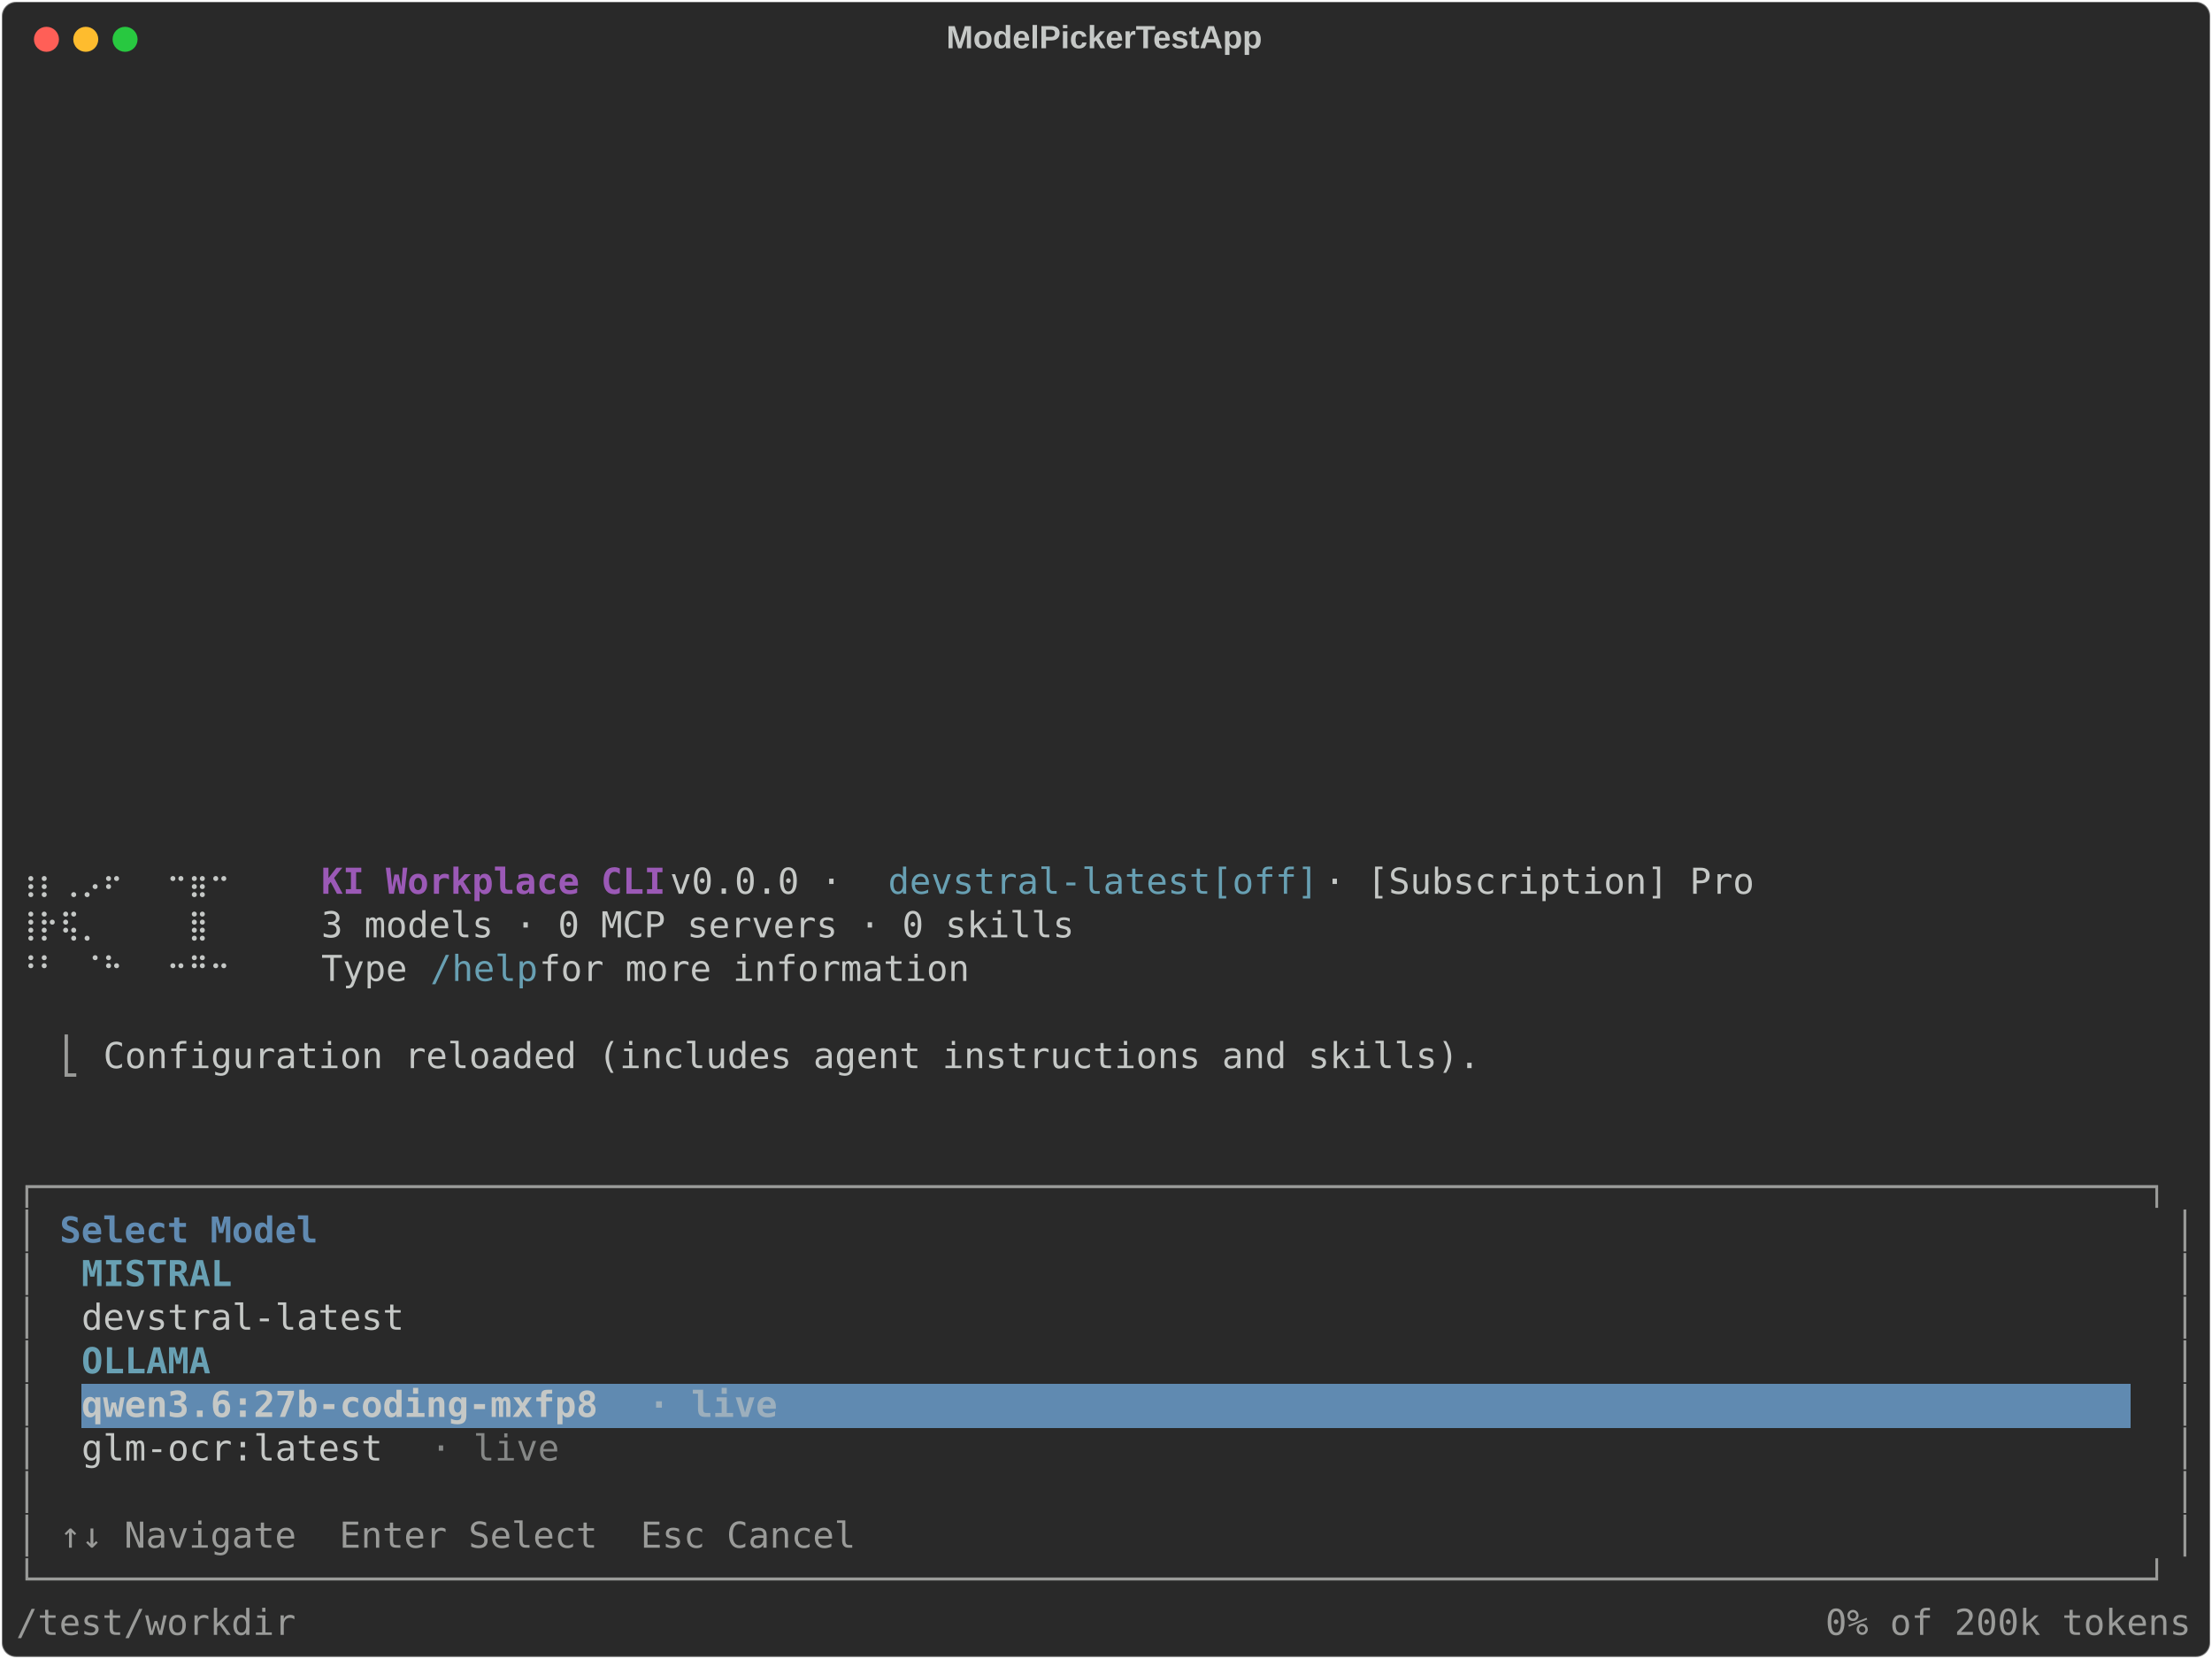
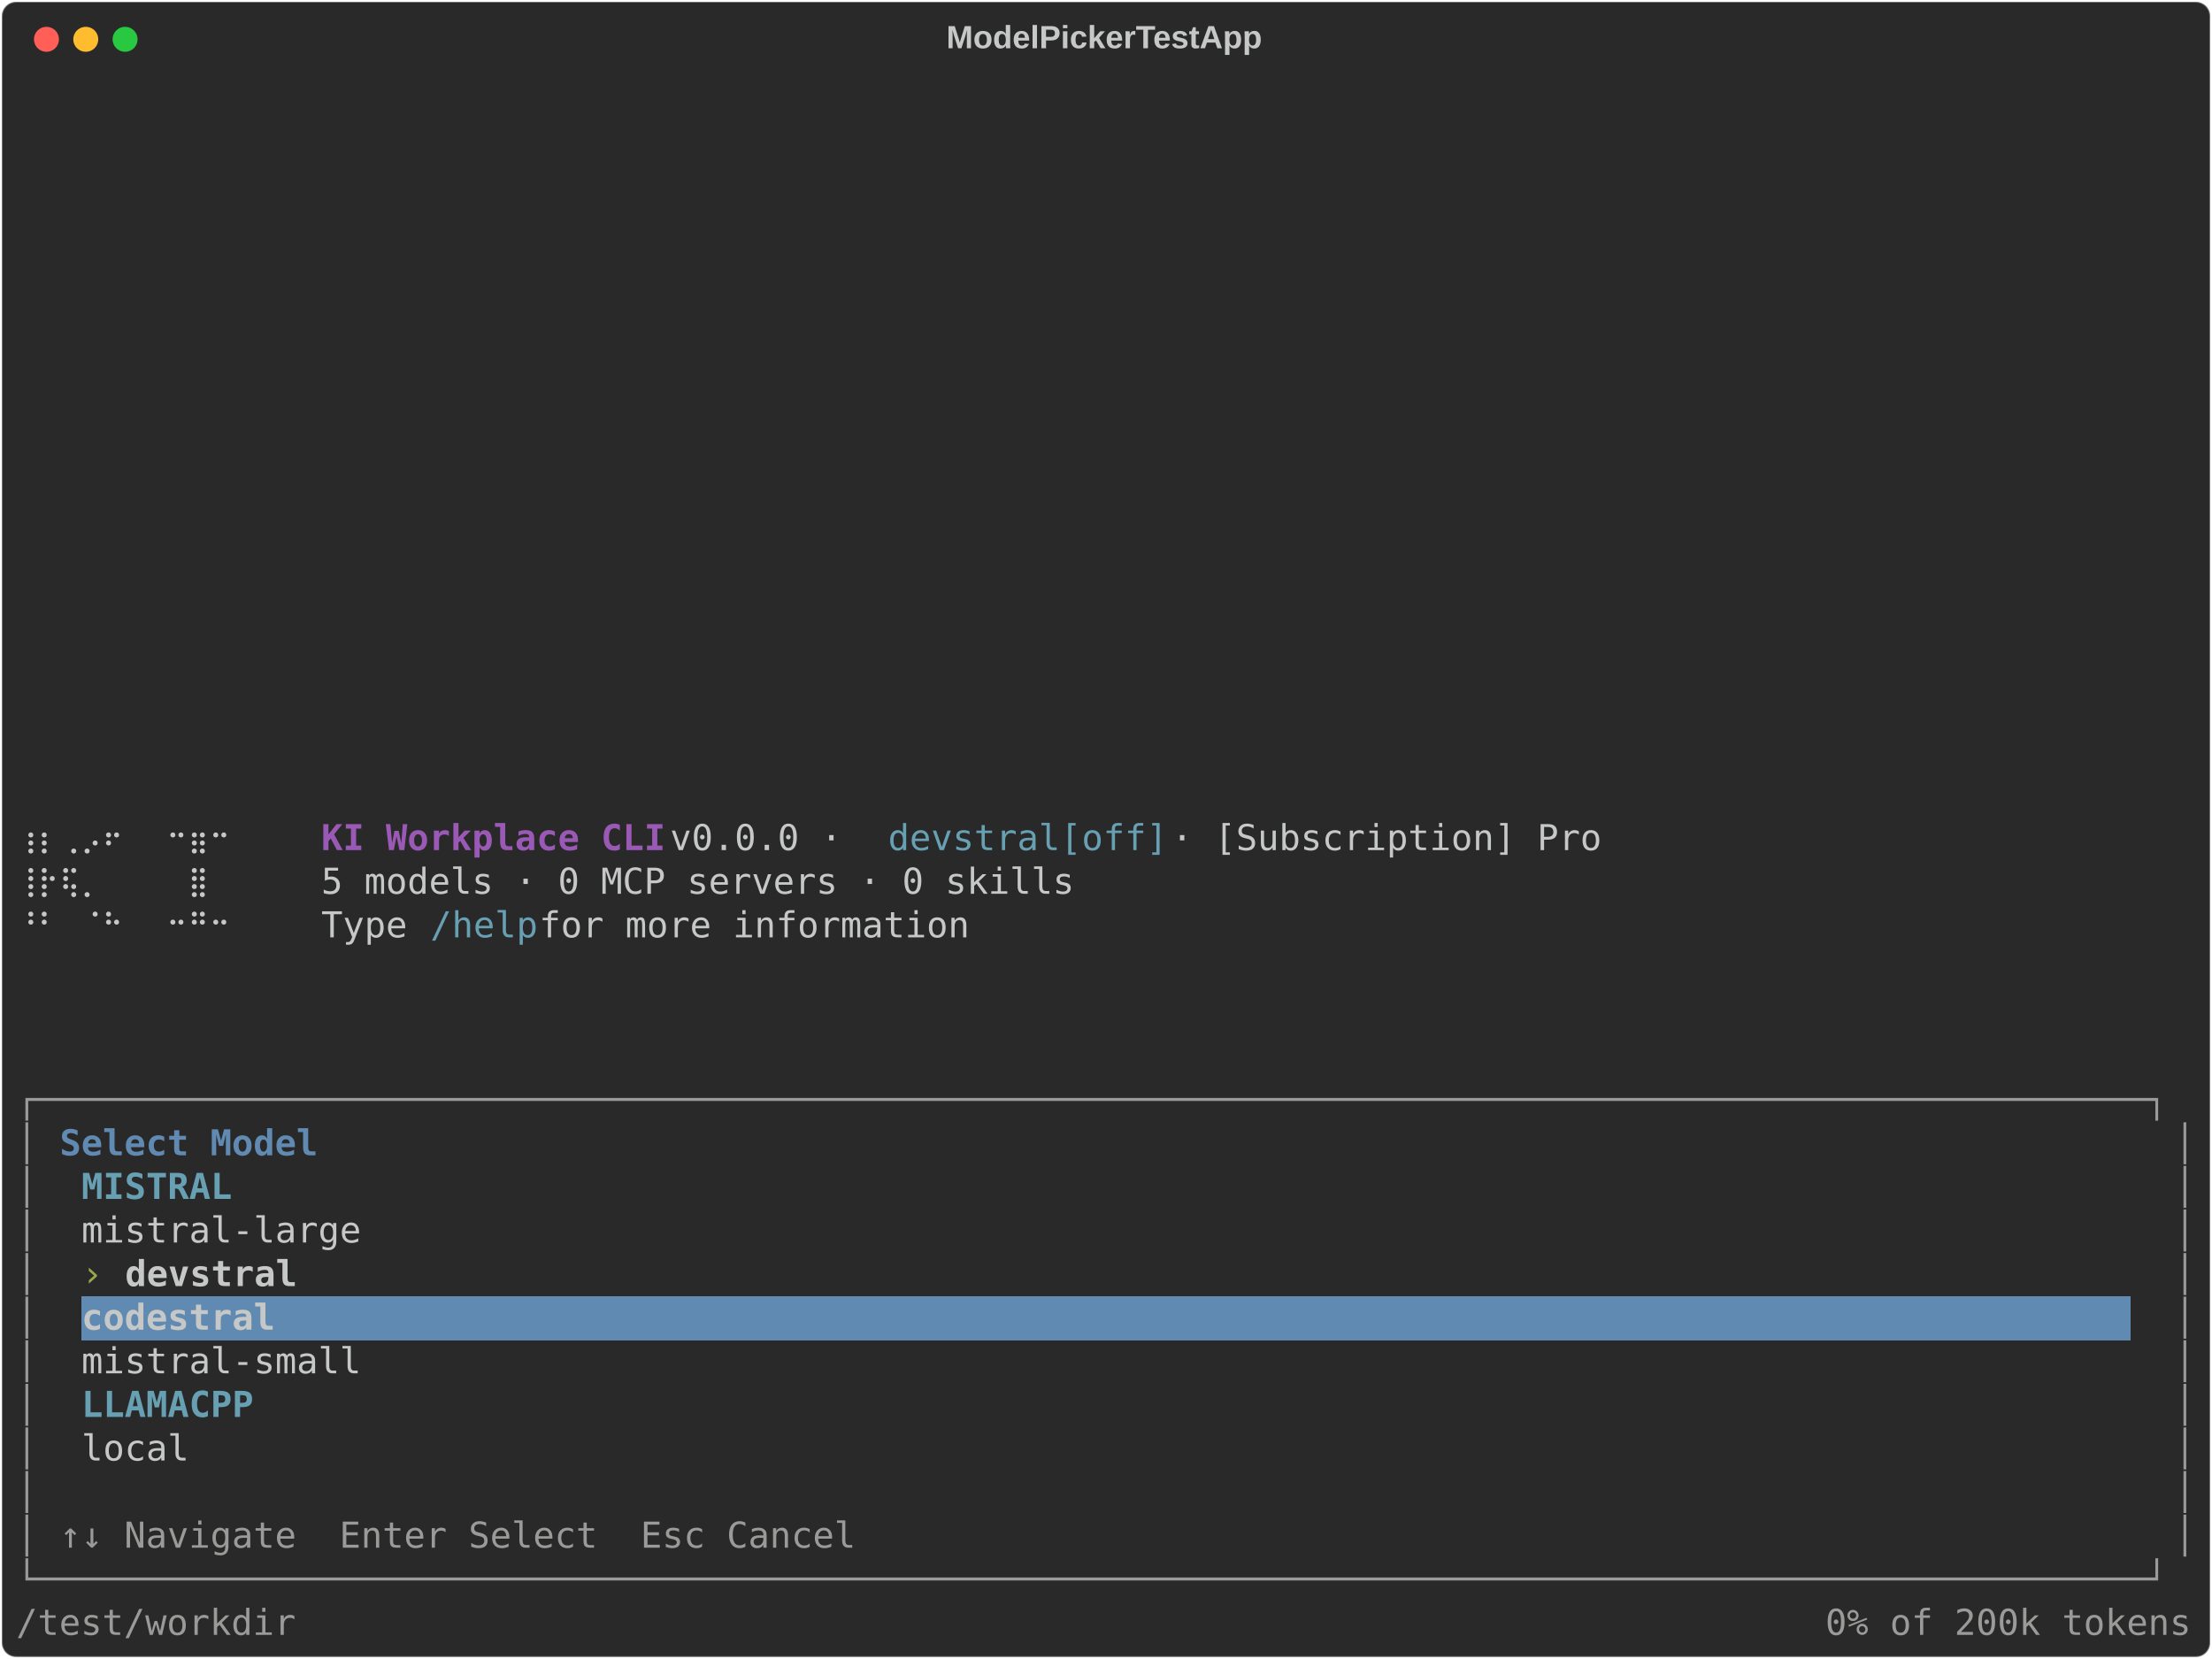
<svg xmlns="http://www.w3.org/2000/svg" class="rich-terminal" viewBox="0 0 1238 928.4">
  <style>

    @font-face {
        font-family: "Fira Code";
        src: local("FiraCode-Regular"),
                url("https://cdnjs.cloudflare.com/ajax/libs/firacode/6.2.0/woff2/FiraCode-Regular.woff2") format("woff2"),
                url("https://cdnjs.cloudflare.com/ajax/libs/firacode/6.2.0/woff/FiraCode-Regular.woff") format("woff");
        font-style: normal;
        font-weight: 400;
    }
    @font-face {
        font-family: "Fira Code";
        src: local("FiraCode-Bold"),
                url("https://cdnjs.cloudflare.com/ajax/libs/firacode/6.2.0/woff2/FiraCode-Bold.woff2") format("woff2"),
                url("https://cdnjs.cloudflare.com/ajax/libs/firacode/6.2.0/woff/FiraCode-Bold.woff") format("woff");
        font-style: bold;
        font-weight: 700;
    }

    .terminal-matrix {
        font-family: Fira Code, monospace;
        font-size: 20px;
        line-height: 24.4px;
        font-variant-east-asian: full-width;
    }

    .terminal-title {
        font-size: 18px;
        font-weight: bold;
        font-family: arial;
    }

    .terminal-r1 { fill: #c5c8c6 }
.terminal-r2 { fill: #9b59b6;font-weight: bold }
.terminal-r3 { fill: #68a0b3 }
.terminal-r4 { fill: #9a9b99 }
.terminal-r5 { fill: #608ab1;font-weight: bold }
.terminal-r6 { fill: #68a0b3;font-weight: bold }
- .terminal-r7 { fill: #c5c8c6;font-weight: bold }
- .terminal-r8 { fill: #9cafbd;font-weight: bold }
- .terminal-r9 { fill: #868887 }
+ .terminal-r7 { fill: #98a84b }
+ .terminal-r8 { fill: #c5c8c6;font-weight: bold }
    </style>
  <defs>
    <clipPath id="terminal-clip-terminal">
      <rect x="0" y="0" width="1219.0" height="877.4" />
    </clipPath>
    <clipPath id="terminal-line-0">
      <rect x="0" y="1.5" width="1220" height="24.65" />
    </clipPath>
    <clipPath id="terminal-line-1">
      <rect x="0" y="25.9" width="1220" height="24.65" />
    </clipPath>
    <clipPath id="terminal-line-2">
      <rect x="0" y="50.3" width="1220" height="24.65" />
    </clipPath>
    <clipPath id="terminal-line-3">
      <rect x="0" y="74.7" width="1220" height="24.65" />
    </clipPath>
    <clipPath id="terminal-line-4">
      <rect x="0" y="99.1" width="1220" height="24.65" />
    </clipPath>
    <clipPath id="terminal-line-5">
      <rect x="0" y="123.5" width="1220" height="24.65" />
    </clipPath>
    <clipPath id="terminal-line-6">
      <rect x="0" y="147.9" width="1220" height="24.65" />
    </clipPath>
    <clipPath id="terminal-line-7">
      <rect x="0" y="172.3" width="1220" height="24.65" />
    </clipPath>
    <clipPath id="terminal-line-8">
      <rect x="0" y="196.7" width="1220" height="24.65" />
    </clipPath>
    <clipPath id="terminal-line-9">
      <rect x="0" y="221.1" width="1220" height="24.65" />
    </clipPath>
    <clipPath id="terminal-line-10">
      <rect x="0" y="245.5" width="1220" height="24.65" />
    </clipPath>
    <clipPath id="terminal-line-11">
      <rect x="0" y="269.9" width="1220" height="24.65" />
    </clipPath>
    <clipPath id="terminal-line-12">
      <rect x="0" y="294.3" width="1220" height="24.65" />
    </clipPath>
    <clipPath id="terminal-line-13">
      <rect x="0" y="318.7" width="1220" height="24.65" />
    </clipPath>
    <clipPath id="terminal-line-14">
      <rect x="0" y="343.1" width="1220" height="24.65" />
    </clipPath>
    <clipPath id="terminal-line-15">
      <rect x="0" y="367.5" width="1220" height="24.65" />
    </clipPath>
    <clipPath id="terminal-line-16">
      <rect x="0" y="391.9" width="1220" height="24.65" />
    </clipPath>
    <clipPath id="terminal-line-17">
      <rect x="0" y="416.3" width="1220" height="24.65" />
    </clipPath>
    <clipPath id="terminal-line-18">
      <rect x="0" y="440.7" width="1220" height="24.65" />
    </clipPath>
    <clipPath id="terminal-line-19">
      <rect x="0" y="465.1" width="1220" height="24.65" />
    </clipPath>
    <clipPath id="terminal-line-20">
      <rect x="0" y="489.5" width="1220" height="24.65" />
    </clipPath>
    <clipPath id="terminal-line-21">
      <rect x="0" y="513.9" width="1220" height="24.65" />
    </clipPath>
    <clipPath id="terminal-line-22">
      <rect x="0" y="538.3" width="1220" height="24.65" />
    </clipPath>
    <clipPath id="terminal-line-23">
      <rect x="0" y="562.7" width="1220" height="24.65" />
    </clipPath>
    <clipPath id="terminal-line-24">
      <rect x="0" y="587.1" width="1220" height="24.65" />
    </clipPath>
    <clipPath id="terminal-line-25">
      <rect x="0" y="611.5" width="1220" height="24.65" />
    </clipPath>
    <clipPath id="terminal-line-26">
      <rect x="0" y="635.9" width="1220" height="24.65" />
    </clipPath>
    <clipPath id="terminal-line-27">
      <rect x="0" y="660.3" width="1220" height="24.65" />
    </clipPath>
    <clipPath id="terminal-line-28">
      <rect x="0" y="684.7" width="1220" height="24.65" />
    </clipPath>
    <clipPath id="terminal-line-29">
      <rect x="0" y="709.1" width="1220" height="24.65" />
    </clipPath>
    <clipPath id="terminal-line-30">
      <rect x="0" y="733.5" width="1220" height="24.65" />
    </clipPath>
    <clipPath id="terminal-line-31">
      <rect x="0" y="757.9" width="1220" height="24.65" />
    </clipPath>
    <clipPath id="terminal-line-32">
      <rect x="0" y="782.3" width="1220" height="24.65" />
    </clipPath>
    <clipPath id="terminal-line-33">
      <rect x="0" y="806.7" width="1220" height="24.65" />
    </clipPath>
    <clipPath id="terminal-line-34">
      <rect x="0" y="831.1" width="1220" height="24.65" />
    </clipPath>
  </defs>
  <rect fill="#292929" stroke="rgba(255,255,255,0.35)" stroke-width="1" x="1" y="1" width="1236" height="926.4" rx="8" />
  <text class="terminal-title" fill="#c5c8c6" text-anchor="middle" x="618" y="27">ModelPickerTestApp</text>
  <g transform="translate(26,22)">
    <circle cx="0" cy="0" r="7" fill="#ff5f57" />
    <circle cx="22" cy="0" r="7" fill="#febc2e" />
    <circle cx="44" cy="0" r="7" fill="#28c840" />
  </g>
  <g transform="translate(9, 41)" clip-path="url(#terminal-clip-terminal)">
-     <rect fill="#608ab1" x="36.6" y="733.5" width="317.2" height="24.65" shape-rendering="crispEdges" />
-     <rect fill="#608ab1" x="353.8" y="733.5" width="97.6" height="24.65" shape-rendering="crispEdges" />
-     <rect fill="#608ab1" x="451.4" y="733.5" width="732" height="24.65" shape-rendering="crispEdges" />
+     <rect fill="#608ab1" x="36.6" y="684.7" width="134.2" height="24.65" shape-rendering="crispEdges" />
+     <rect fill="#608ab1" x="170.8" y="684.7" width="1012.6" height="24.65" shape-rendering="crispEdges" />
    <g class="terminal-matrix">
      <text class="terminal-r1" x="1220" y="20" textLength="12.2" clip-path="url(#terminal-line-0)">
</text>
      <text class="terminal-r1" x="1220" y="44.4" textLength="12.2" clip-path="url(#terminal-line-1)">
</text>
      <text class="terminal-r1" x="1220" y="68.8" textLength="12.2" clip-path="url(#terminal-line-2)">
</text>
      <text class="terminal-r1" x="1220" y="93.2" textLength="12.2" clip-path="url(#terminal-line-3)">
</text>
      <text class="terminal-r1" x="1220" y="117.6" textLength="12.2" clip-path="url(#terminal-line-4)">
</text>
      <text class="terminal-r1" x="1220" y="142" textLength="12.2" clip-path="url(#terminal-line-5)">
</text>
      <text class="terminal-r1" x="1220" y="166.4" textLength="12.2" clip-path="url(#terminal-line-6)">
</text>
      <text class="terminal-r1" x="1220" y="190.8" textLength="12.2" clip-path="url(#terminal-line-7)">
</text>
      <text class="terminal-r1" x="1220" y="215.2" textLength="12.2" clip-path="url(#terminal-line-8)">
</text>
      <text class="terminal-r1" x="1220" y="239.6" textLength="12.2" clip-path="url(#terminal-line-9)">
</text>
      <text class="terminal-r1" x="1220" y="264" textLength="12.2" clip-path="url(#terminal-line-10)">
</text>
      <text class="terminal-r1" x="1220" y="288.4" textLength="12.2" clip-path="url(#terminal-line-11)">
</text>
      <text class="terminal-r1" x="1220" y="312.8" textLength="12.2" clip-path="url(#terminal-line-12)">
</text>
      <text class="terminal-r1" x="1220" y="337.2" textLength="12.2" clip-path="url(#terminal-line-13)">
</text>
      <text class="terminal-r1" x="1220" y="361.6" textLength="12.2" clip-path="url(#terminal-line-14)">
</text>
      <text class="terminal-r1" x="1220" y="386" textLength="12.2" clip-path="url(#terminal-line-15)">
</text>
      <text class="terminal-r1" x="1220" y="410.4" textLength="12.2" clip-path="url(#terminal-line-16)">
</text>
+       <text class="terminal-r1" x="0" y="434.8" textLength="134.2" clip-path="url(#terminal-line-17)">⢰⡆⢀⡠⠖  ⠒⣶⠒ </text>
+       <text class="terminal-r2" x="170.8" y="434.8" textLength="195.2" clip-path="url(#terminal-line-17)">KI Workplace CLI</text>
+       <text class="terminal-r1" x="366" y="434.8" textLength="122" clip-path="url(#terminal-line-17)"> v0.0.0 · </text>
+       <text class="terminal-r3" x="488" y="434.8" textLength="158.6" clip-path="url(#terminal-line-17)">devstral[off]</text>
+       <text class="terminal-r1" x="646.6" y="434.8" textLength="256.2" clip-path="url(#terminal-line-17)"> · [Subscription] Pro</text>
      <text class="terminal-r1" x="1220" y="434.8" textLength="12.2" clip-path="url(#terminal-line-17)">
</text>
-       <text class="terminal-r1" x="0" y="459.2" textLength="134.2" clip-path="url(#terminal-line-18)">⢰⡆⢀⡠⠖  ⠒⣶⠒ </text>
-       <text class="terminal-r2" x="170.8" y="459.2" textLength="195.2" clip-path="url(#terminal-line-18)">KI Workplace CLI</text>
-       <text class="terminal-r1" x="366" y="459.2" textLength="122" clip-path="url(#terminal-line-18)"> v0.0.0 · </text>
-       <text class="terminal-r3" x="488" y="459.2" textLength="244" clip-path="url(#terminal-line-18)">devstral-latest[off]</text>
-       <text class="terminal-r1" x="732" y="459.2" textLength="256.2" clip-path="url(#terminal-line-18)"> · [Subscription] Pro</text>
+       <text class="terminal-r1" x="0" y="459.2" textLength="134.2" clip-path="url(#terminal-line-18)">⢸⡗⢯⡀    ⣿  </text>
+       <text class="terminal-r1" x="170.8" y="459.2" textLength="427" clip-path="url(#terminal-line-18)">5 models · 0 MCP servers · 0 skills</text>
      <text class="terminal-r1" x="1220" y="459.2" textLength="12.2" clip-path="url(#terminal-line-18)">
</text>
-       <text class="terminal-r1" x="0" y="483.6" textLength="134.2" clip-path="url(#terminal-line-19)">⢸⡗⢯⡀    ⣿  </text>
-       <text class="terminal-r1" x="170.8" y="483.6" textLength="427" clip-path="url(#terminal-line-19)">3 models · 0 MCP servers · 0 skills</text>
+       <text class="terminal-r1" x="0" y="483.6" textLength="134.2" clip-path="url(#terminal-line-19)">⠘⠃ ⠈⠓  ⠒⠛⠒ </text>
+       <text class="terminal-r1" x="170.8" y="483.6" textLength="61" clip-path="url(#terminal-line-19)">Type </text>
+       <text class="terminal-r3" x="231.8" y="483.6" textLength="61" clip-path="url(#terminal-line-19)">/help</text>
+       <text class="terminal-r1" x="292.8" y="483.6" textLength="256.2" clip-path="url(#terminal-line-19)"> for more information</text>
      <text class="terminal-r1" x="1220" y="483.6" textLength="12.2" clip-path="url(#terminal-line-19)">
</text>
-       <text class="terminal-r1" x="0" y="508" textLength="134.2" clip-path="url(#terminal-line-20)">⠘⠃ ⠈⠓  ⠒⠛⠒ </text>
-       <text class="terminal-r1" x="170.8" y="508" textLength="61" clip-path="url(#terminal-line-20)">Type </text>
-       <text class="terminal-r3" x="231.8" y="508" textLength="61" clip-path="url(#terminal-line-20)">/help</text>
-       <text class="terminal-r1" x="292.8" y="508" textLength="256.2" clip-path="url(#terminal-line-20)"> for more information</text>
      <text class="terminal-r1" x="1220" y="508" textLength="12.2" clip-path="url(#terminal-line-20)">
</text>
      <text class="terminal-r1" x="1220" y="532.4" textLength="12.2" clip-path="url(#terminal-line-21)">
</text>
-       <text class="terminal-r4" x="24.4" y="556.8" textLength="12.2" clip-path="url(#terminal-line-22)">⎣</text>
-       <text class="terminal-r1" x="48.8" y="556.8" textLength="780.8" clip-path="url(#terminal-line-22)">Configuration reloaded (includes agent instructions and skills).</text>
      <text class="terminal-r1" x="1220" y="556.8" textLength="12.2" clip-path="url(#terminal-line-22)">
</text>
+       <text class="terminal-r4" x="0" y="581.2" textLength="1220" clip-path="url(#terminal-line-23)">┌──────────────────────────────────────────────────────────────────────────────────────────────────┐</text>
      <text class="terminal-r1" x="1220" y="581.2" textLength="12.2" clip-path="url(#terminal-line-23)">
</text>
+       <text class="terminal-r4" x="0" y="605.6" textLength="12.2" clip-path="url(#terminal-line-24)">│</text>
+       <text class="terminal-r5" x="24.4" y="605.6" textLength="146.4" clip-path="url(#terminal-line-24)">Select Model</text>
+       <text class="terminal-r4" x="1207.8" y="605.6" textLength="12.2" clip-path="url(#terminal-line-24)">│</text>
      <text class="terminal-r1" x="1220" y="605.6" textLength="12.2" clip-path="url(#terminal-line-24)">
</text>
-       <text class="terminal-r4" x="0" y="630" textLength="1220" clip-path="url(#terminal-line-25)">┌──────────────────────────────────────────────────────────────────────────────────────────────────┐</text>
+       <text class="terminal-r4" x="0" y="630" textLength="12.2" clip-path="url(#terminal-line-25)">│</text>
+       <text class="terminal-r6" x="36.6" y="630" textLength="85.4" clip-path="url(#terminal-line-25)">MISTRAL</text>
+       <text class="terminal-r4" x="1207.8" y="630" textLength="12.2" clip-path="url(#terminal-line-25)">│</text>
      <text class="terminal-r1" x="1220" y="630" textLength="12.2" clip-path="url(#terminal-line-25)">
</text>
      <text class="terminal-r4" x="0" y="654.4" textLength="12.2" clip-path="url(#terminal-line-26)">│</text>
-       <text class="terminal-r5" x="24.4" y="654.4" textLength="146.4" clip-path="url(#terminal-line-26)">Select Model</text>
+       <text class="terminal-r1" x="36.6" y="654.4" textLength="183" clip-path="url(#terminal-line-26)">  mistral-large</text>
      <text class="terminal-r4" x="1207.8" y="654.4" textLength="12.2" clip-path="url(#terminal-line-26)">│</text>
      <text class="terminal-r1" x="1220" y="654.4" textLength="12.2" clip-path="url(#terminal-line-26)">
</text>
      <text class="terminal-r4" x="0" y="678.8" textLength="12.2" clip-path="url(#terminal-line-27)">│</text>
-       <text class="terminal-r6" x="36.6" y="678.8" textLength="85.4" clip-path="url(#terminal-line-27)">MISTRAL</text>
+       <text class="terminal-r7" x="36.6" y="678.8" textLength="24.4" clip-path="url(#terminal-line-27)">› </text>
+       <text class="terminal-r8" x="61" y="678.8" textLength="97.6" clip-path="url(#terminal-line-27)">devstral</text>
      <text class="terminal-r4" x="1207.8" y="678.8" textLength="12.2" clip-path="url(#terminal-line-27)">│</text>
      <text class="terminal-r1" x="1220" y="678.8" textLength="12.2" clip-path="url(#terminal-line-27)">
</text>
      <text class="terminal-r4" x="0" y="703.2" textLength="12.2" clip-path="url(#terminal-line-28)">│</text>
-       <text class="terminal-r1" x="36.6" y="703.2" textLength="207.4" clip-path="url(#terminal-line-28)">  devstral-latest</text>
+       <text class="terminal-r8" x="36.6" y="703.2" textLength="134.2" clip-path="url(#terminal-line-28)">  codestral</text>
      <text class="terminal-r4" x="1207.8" y="703.2" textLength="12.2" clip-path="url(#terminal-line-28)">│</text>
      <text class="terminal-r1" x="1220" y="703.2" textLength="12.2" clip-path="url(#terminal-line-28)">
</text>
      <text class="terminal-r4" x="0" y="727.6" textLength="12.2" clip-path="url(#terminal-line-29)">│</text>
-       <text class="terminal-r6" x="36.6" y="727.6" textLength="73.2" clip-path="url(#terminal-line-29)">OLLAMA</text>
+       <text class="terminal-r1" x="36.6" y="727.6" textLength="183" clip-path="url(#terminal-line-29)">  mistral-small</text>
      <text class="terminal-r4" x="1207.8" y="727.6" textLength="12.2" clip-path="url(#terminal-line-29)">│</text>
      <text class="terminal-r1" x="1220" y="727.6" textLength="12.2" clip-path="url(#terminal-line-29)">
</text>
      <text class="terminal-r4" x="0" y="752" textLength="12.2" clip-path="url(#terminal-line-30)">│</text>
-       <text class="terminal-r7" x="36.6" y="752" textLength="317.2" clip-path="url(#terminal-line-30)">  qwen3.6:27b-coding-mxfp8</text>
-       <text class="terminal-r8" x="353.8" y="752" textLength="97.6" clip-path="url(#terminal-line-30)">  · live</text>
+       <text class="terminal-r6" x="36.6" y="752" textLength="97.6" clip-path="url(#terminal-line-30)">LLAMACPP</text>
      <text class="terminal-r4" x="1207.8" y="752" textLength="12.2" clip-path="url(#terminal-line-30)">│</text>
      <text class="terminal-r1" x="1220" y="752" textLength="12.2" clip-path="url(#terminal-line-30)">
</text>
      <text class="terminal-r4" x="0" y="776.4" textLength="12.2" clip-path="url(#terminal-line-31)">│</text>
-       <text class="terminal-r1" x="36.6" y="776.4" textLength="195.2" clip-path="url(#terminal-line-31)">  glm-ocr:latest</text>
-       <text class="terminal-r9" x="231.8" y="776.4" textLength="97.6" clip-path="url(#terminal-line-31)">  · live</text>
+       <text class="terminal-r1" x="36.6" y="776.4" textLength="85.4" clip-path="url(#terminal-line-31)">  local</text>
      <text class="terminal-r4" x="1207.8" y="776.4" textLength="12.2" clip-path="url(#terminal-line-31)">│</text>
      <text class="terminal-r1" x="1220" y="776.4" textLength="12.2" clip-path="url(#terminal-line-31)">
</text>
      <text class="terminal-r4" x="0" y="800.8" textLength="12.2" clip-path="url(#terminal-line-32)">│</text>
      <text class="terminal-r4" x="1207.8" y="800.8" textLength="12.2" clip-path="url(#terminal-line-32)">│</text>
      <text class="terminal-r1" x="1220" y="800.8" textLength="12.2" clip-path="url(#terminal-line-32)">
</text>
      <text class="terminal-r4" x="0" y="825.2" textLength="12.2" clip-path="url(#terminal-line-33)">│</text>
      <text class="terminal-r4" x="24.4" y="825.2" textLength="451.4" clip-path="url(#terminal-line-33)">↑↓ Navigate  Enter Select  Esc Cancel</text>
      <text class="terminal-r4" x="1207.8" y="825.2" textLength="12.2" clip-path="url(#terminal-line-33)">│</text>
      <text class="terminal-r1" x="1220" y="825.2" textLength="12.2" clip-path="url(#terminal-line-33)">
</text>
      <text class="terminal-r4" x="0" y="849.6" textLength="1220" clip-path="url(#terminal-line-34)">└──────────────────────────────────────────────────────────────────────────────────────────────────┘</text>
      <text class="terminal-r1" x="1220" y="849.6" textLength="12.2" clip-path="url(#terminal-line-34)">
</text>
      <text class="terminal-r4" x="0" y="874" textLength="158.6" clip-path="url(#terminal-line-35)">/test/workdir</text>
      <text class="terminal-r4" x="1012.6" y="874" textLength="207.4" clip-path="url(#terminal-line-35)">0% of 200k tokens</text>
    </g>
  </g>
</svg>
